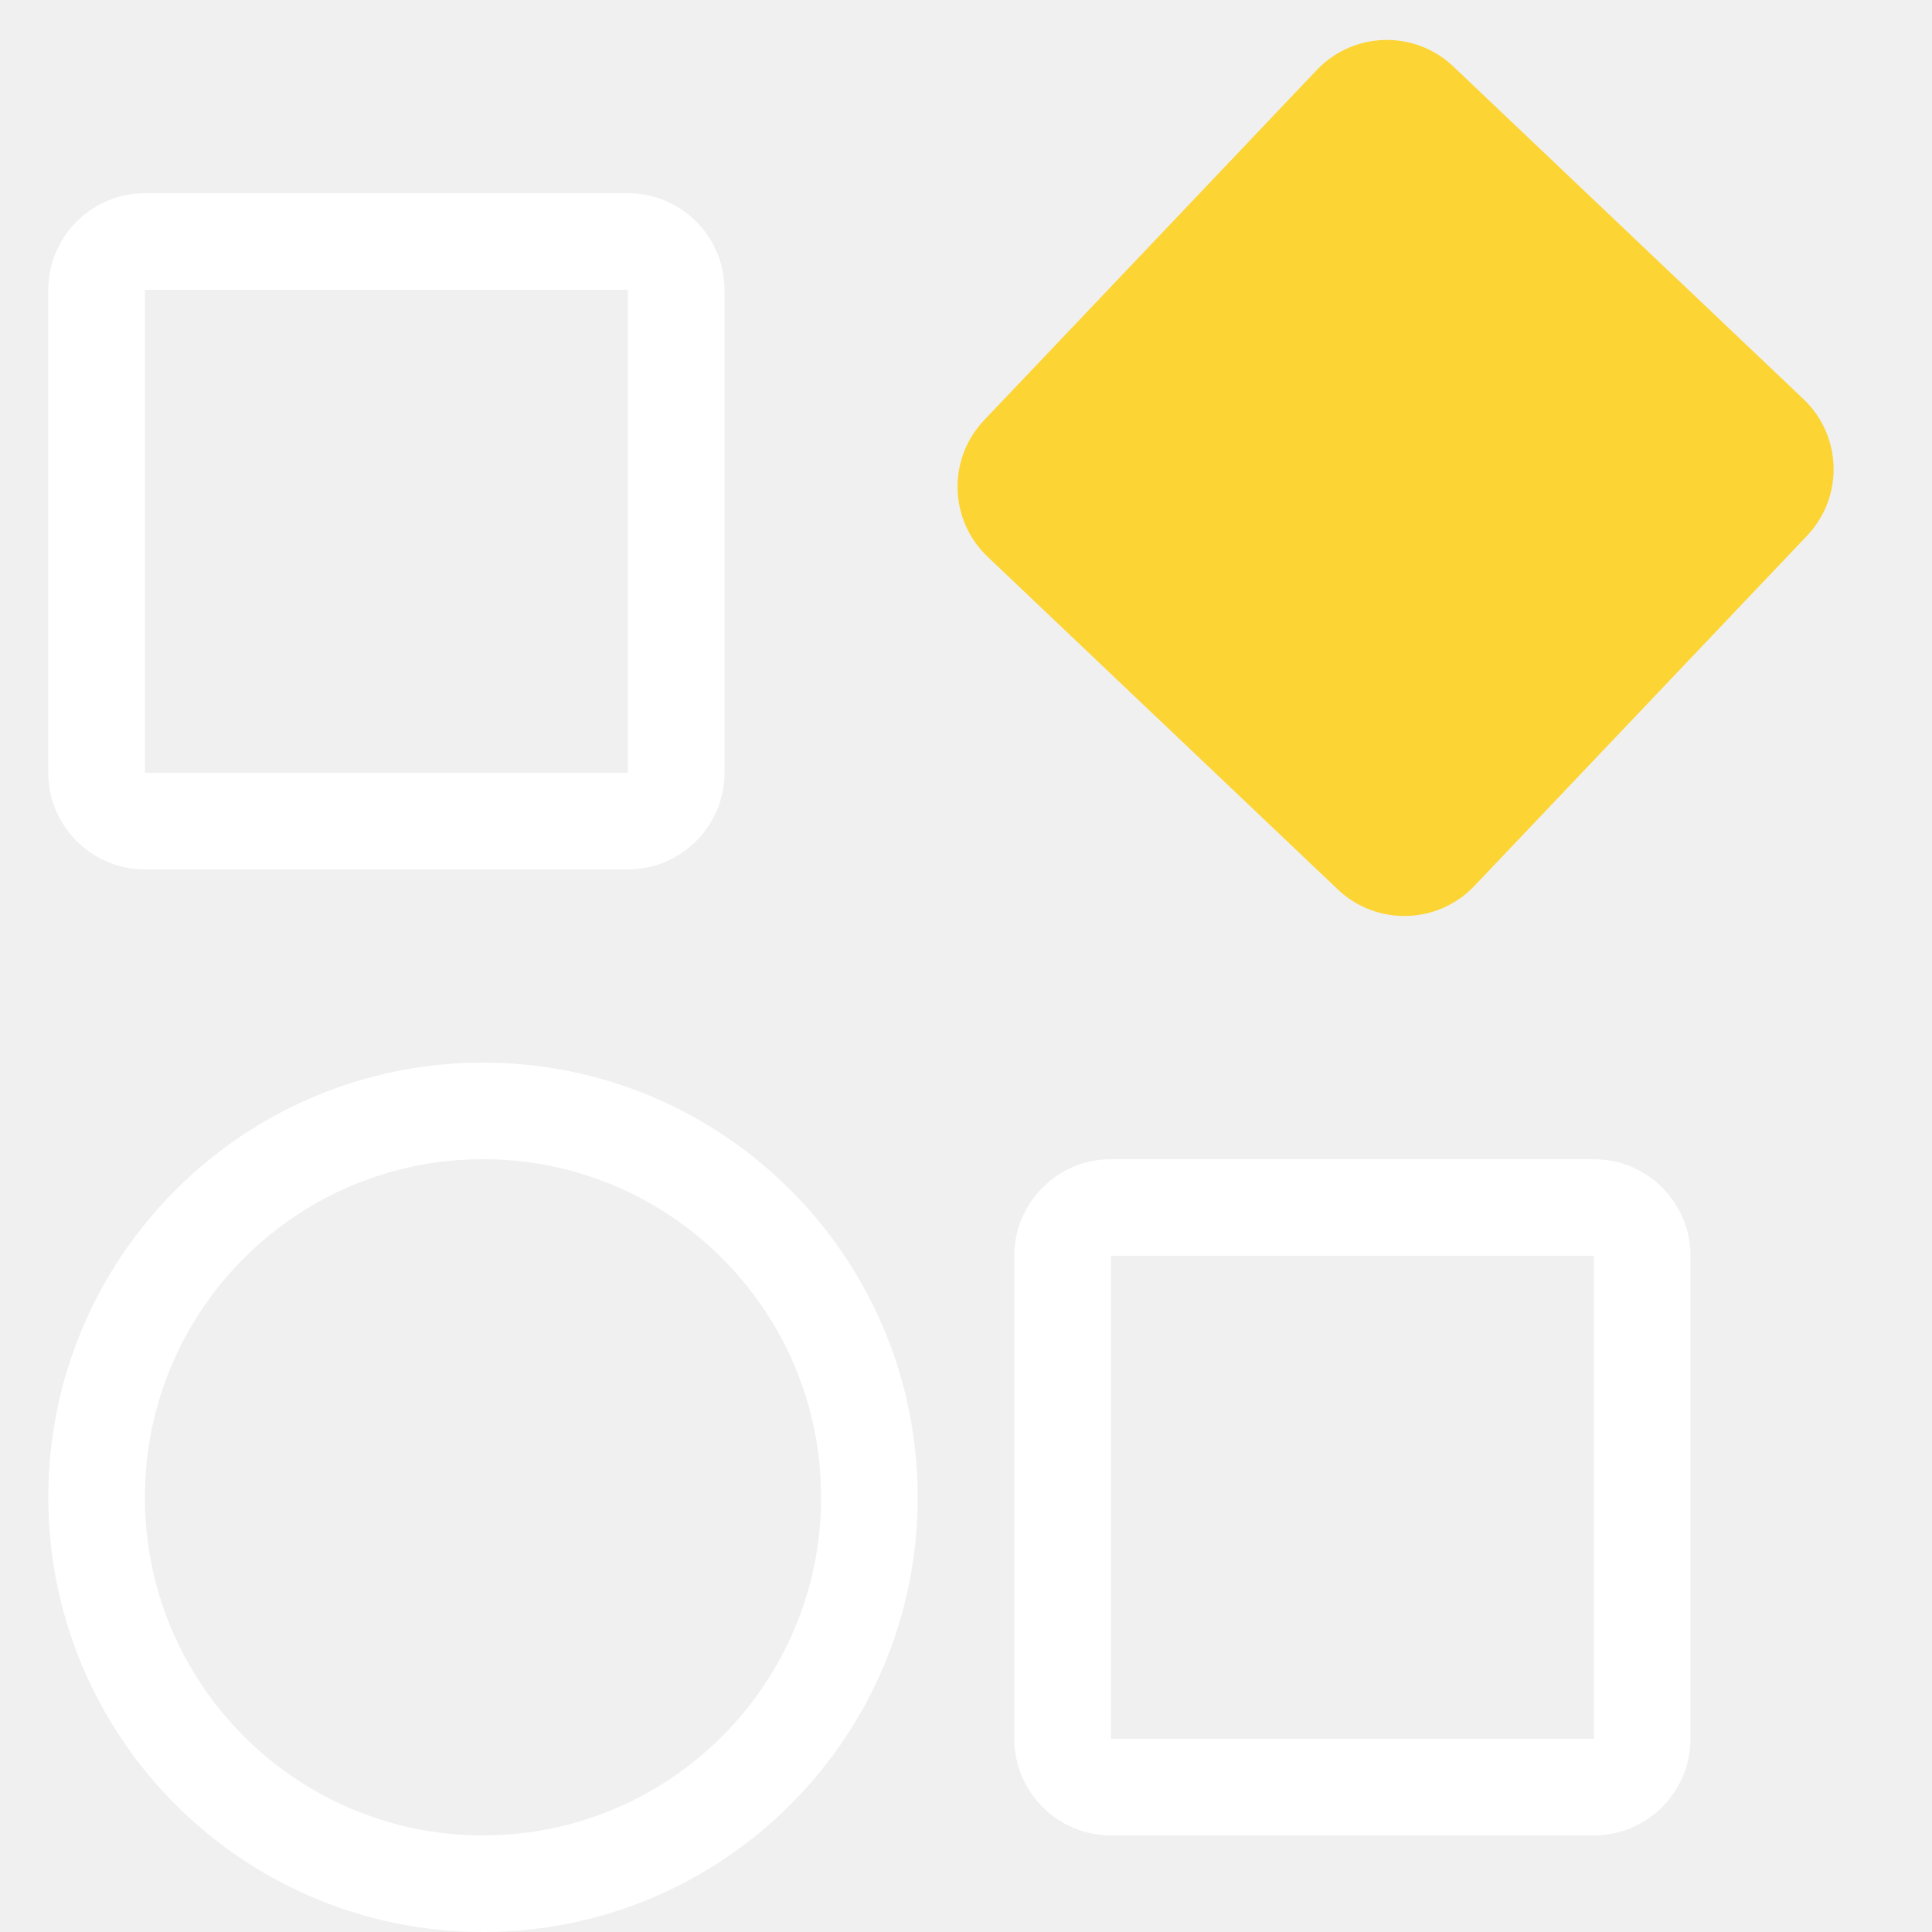
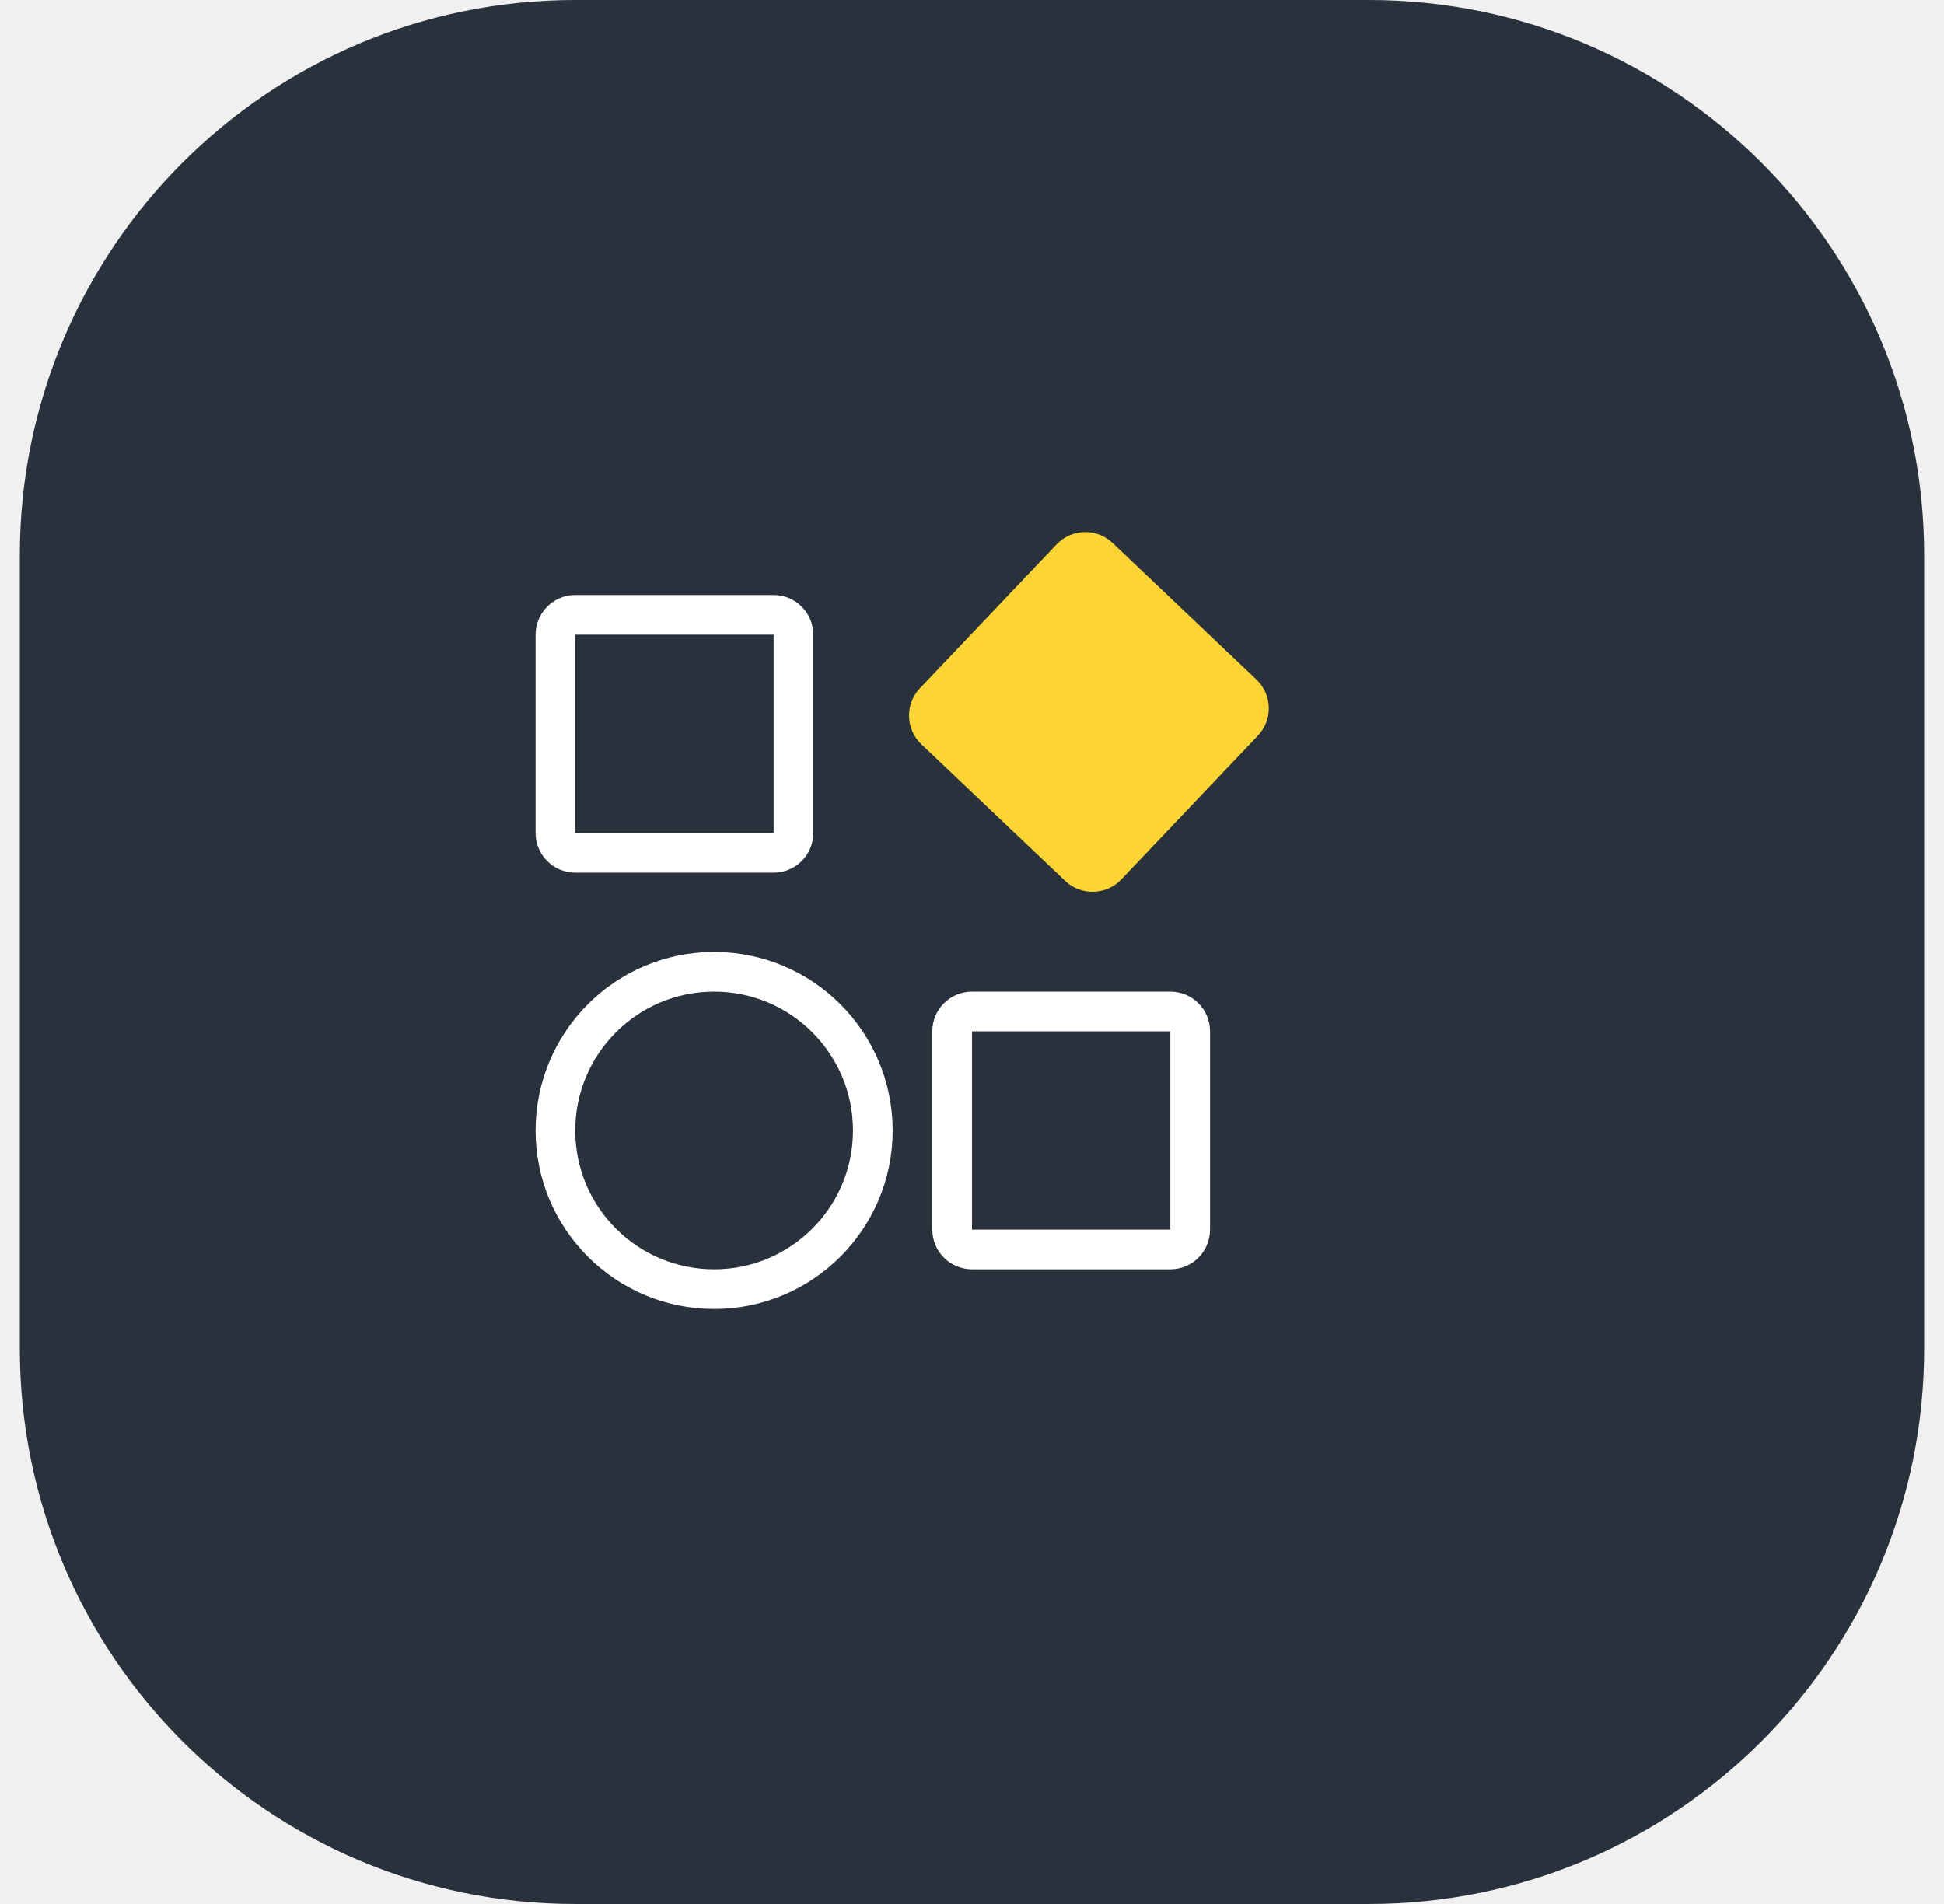
- <svg xmlns="http://www.w3.org/2000/svg" width="20" height="20" viewBox="0 0 20 20" fill="none">
-   <rect x="1" y="2.5" width="6" height="6" rx="0.5" stroke="white" />
-   <rect x="14.32" width="7" height="7" rx="1" transform="rotate(43.5304 14.3203 0)" fill="#FCD434" />
-   <rect x="11" y="12.5" width="6" height="6" rx="0.5" stroke="white" />
-   <circle cx="5" cy="15.5" r="4" stroke="white" />
+ <svg xmlns="http://www.w3.org/2000/svg" width="49" height="48" viewBox="0 0 49 48" fill="none">
+   <rect x="0.5" width="48" height="48" rx="14" fill="#29313C" />
+   <rect x="14" y="15.5" width="6" height="6" rx="0.5" stroke="white" />
+   <rect x="27.32" y="13" width="7" height="7" rx="1" transform="rotate(43.5304 27.3203 13)" fill="#FCD434" />
+   <rect x="24" y="25.5" width="6" height="6" rx="0.5" stroke="white" />
+   <circle cx="18" cy="28.5" r="4" stroke="white" />
</svg>
